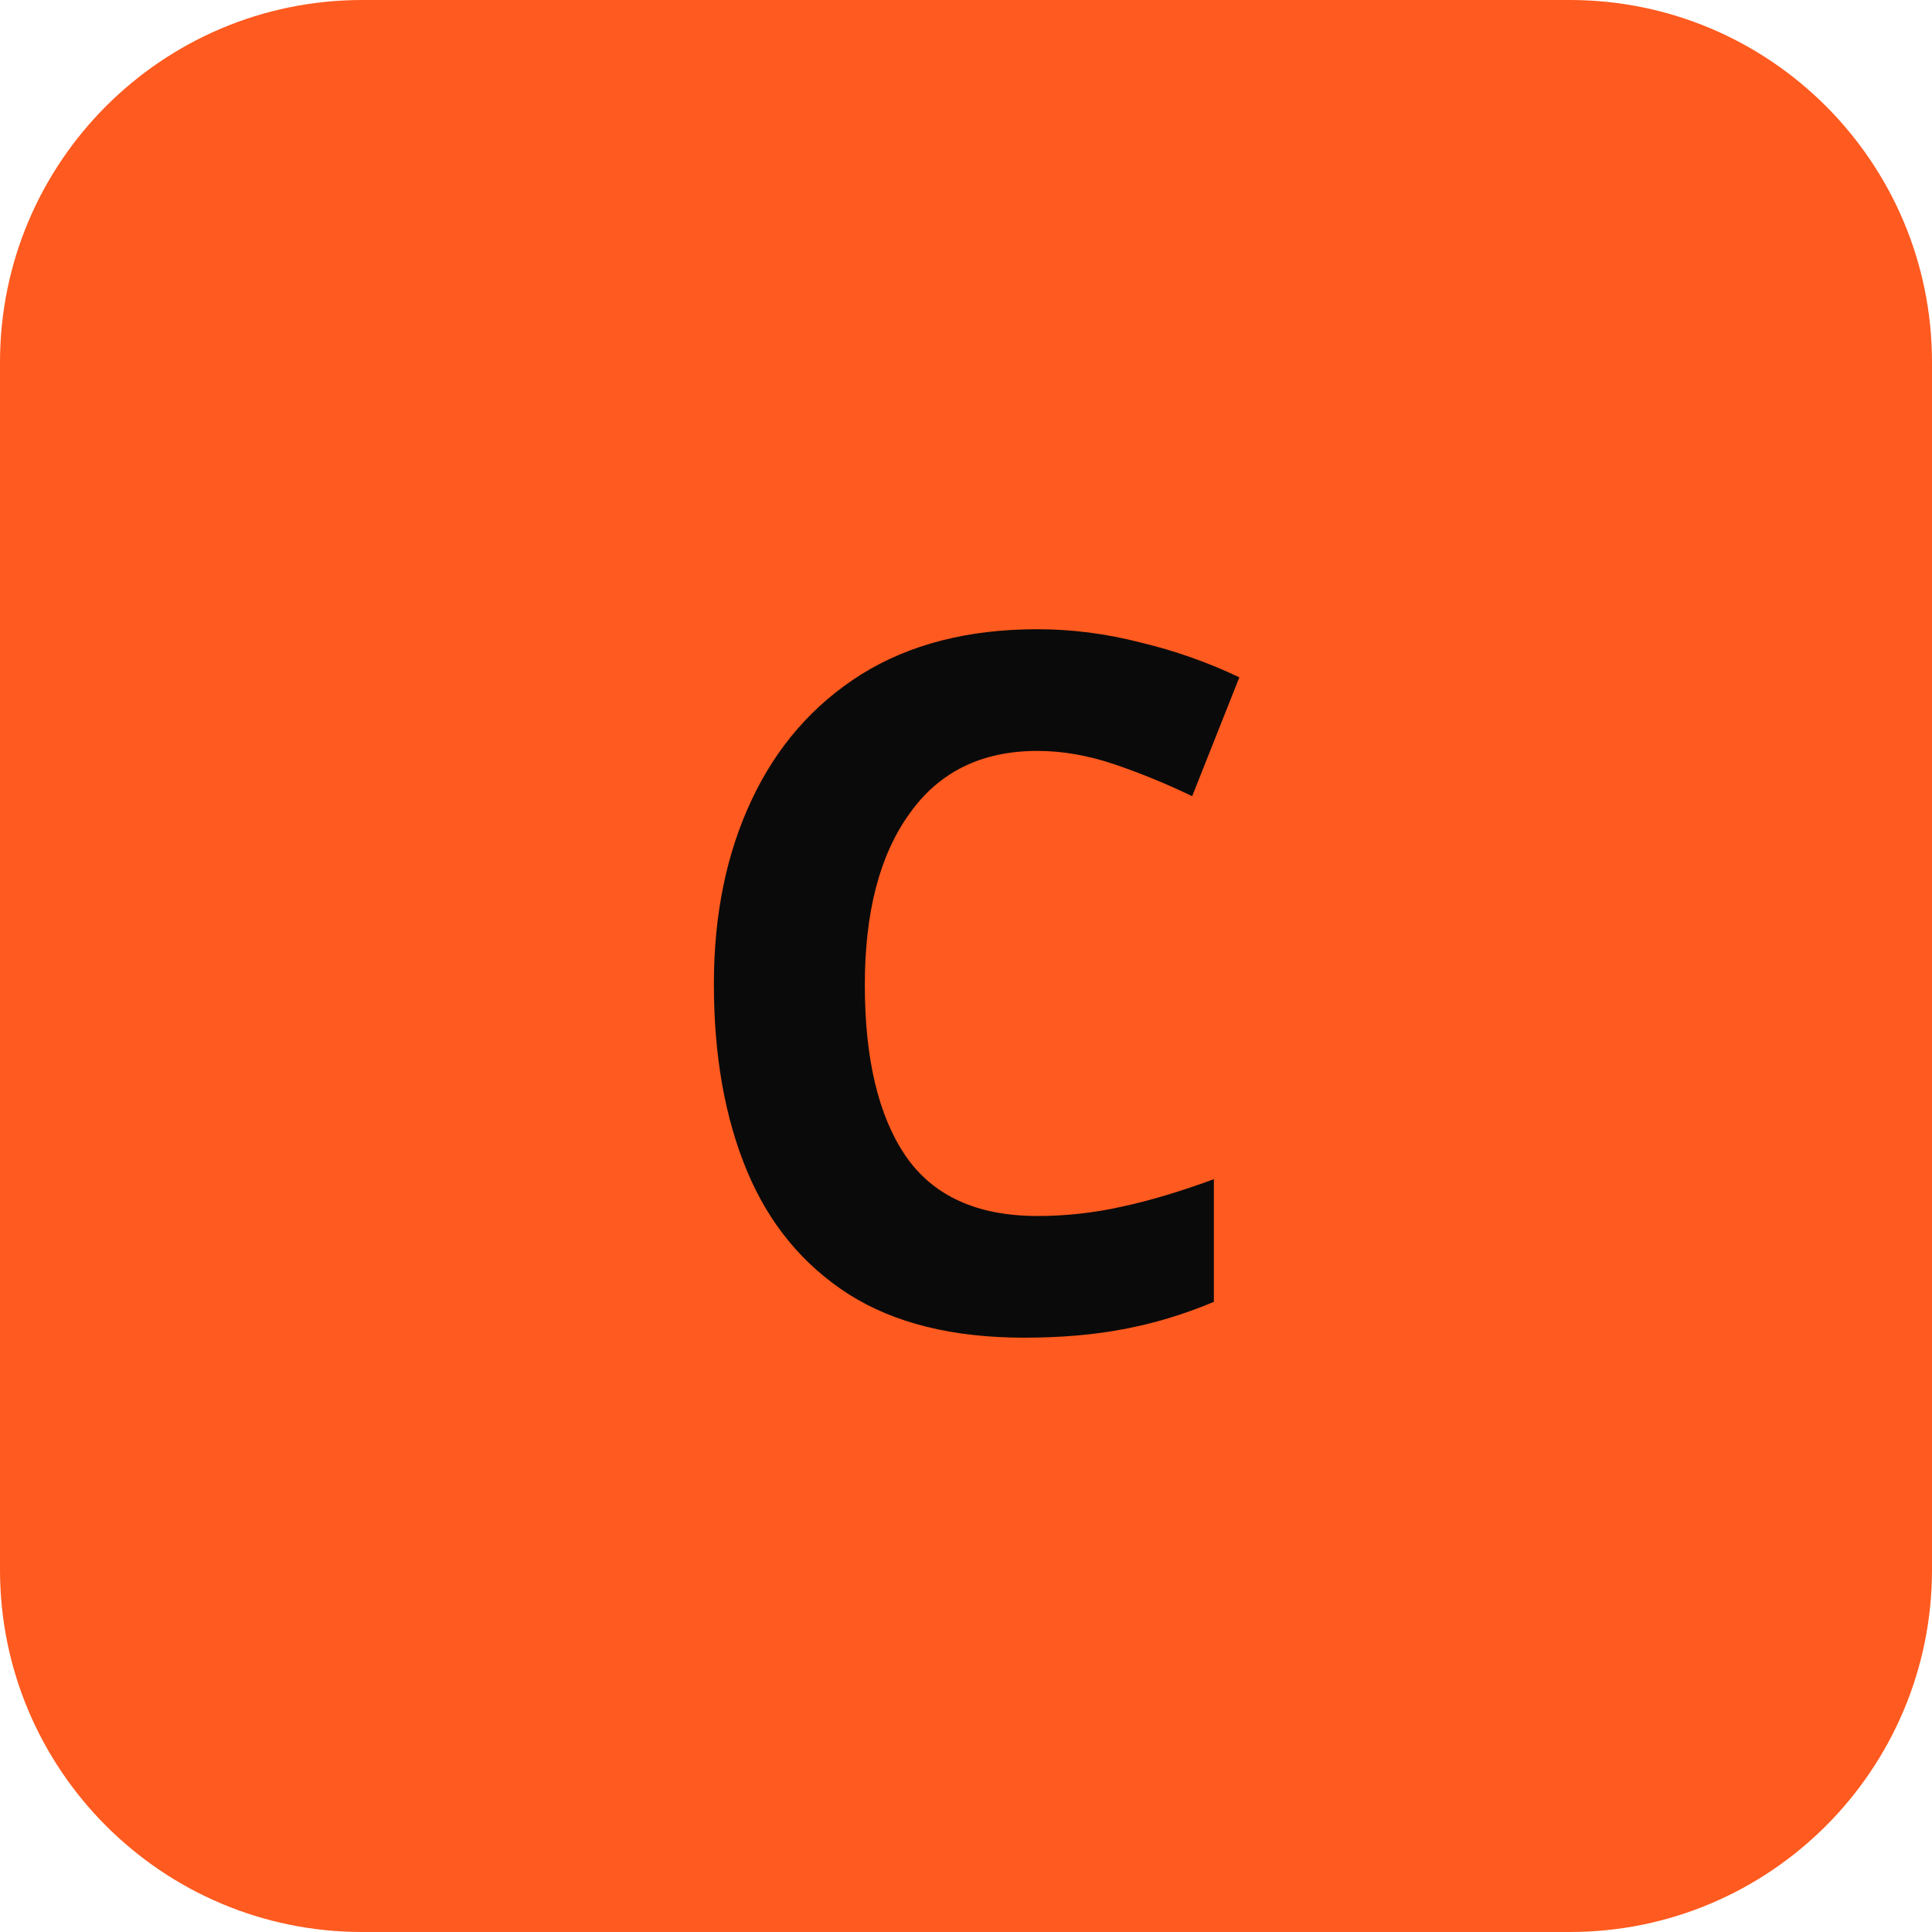
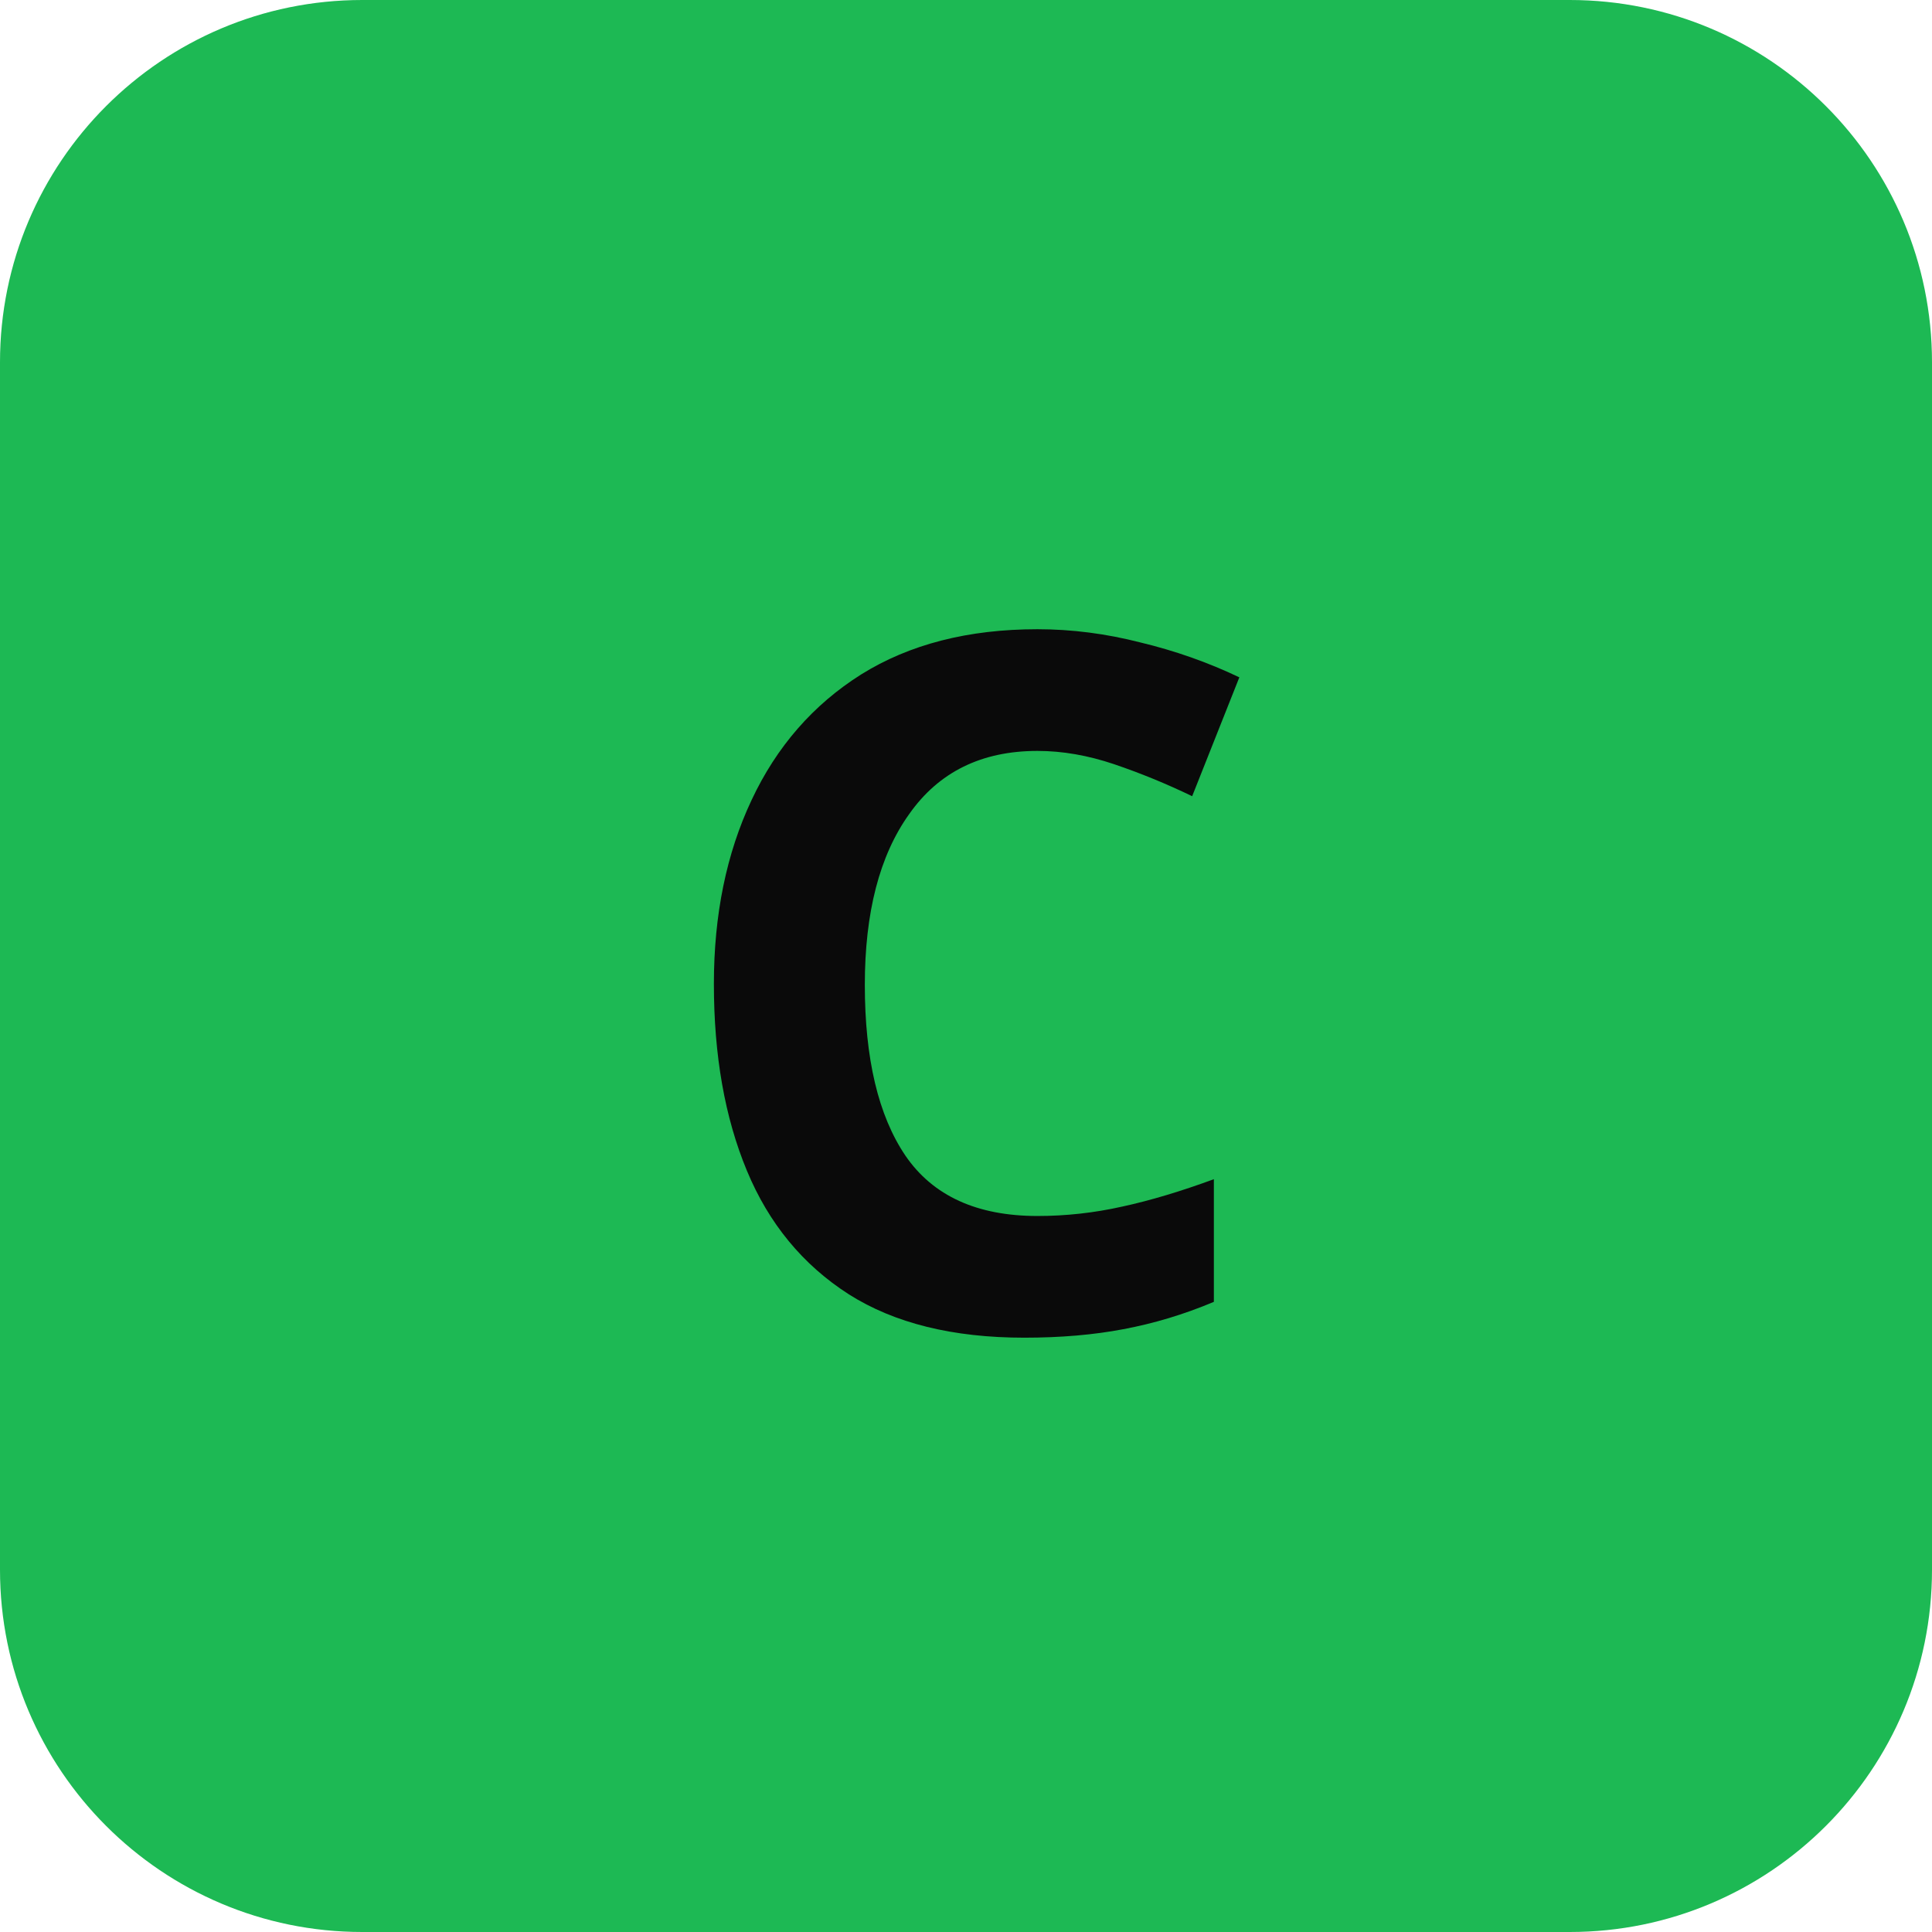
<svg xmlns="http://www.w3.org/2000/svg" viewBox="0 0 32 32">
-   <rect width="32" height="32" rx="6" fill="#ff5a1f" />
+   <rect width="32" height="32" rx="6" fill="#1db954" />
  <text x="16" y="22" font-family="sans-serif" font-size="16" font-weight="700" fill="#0a0a0a" text-anchor="middle">C</text>
</svg>
